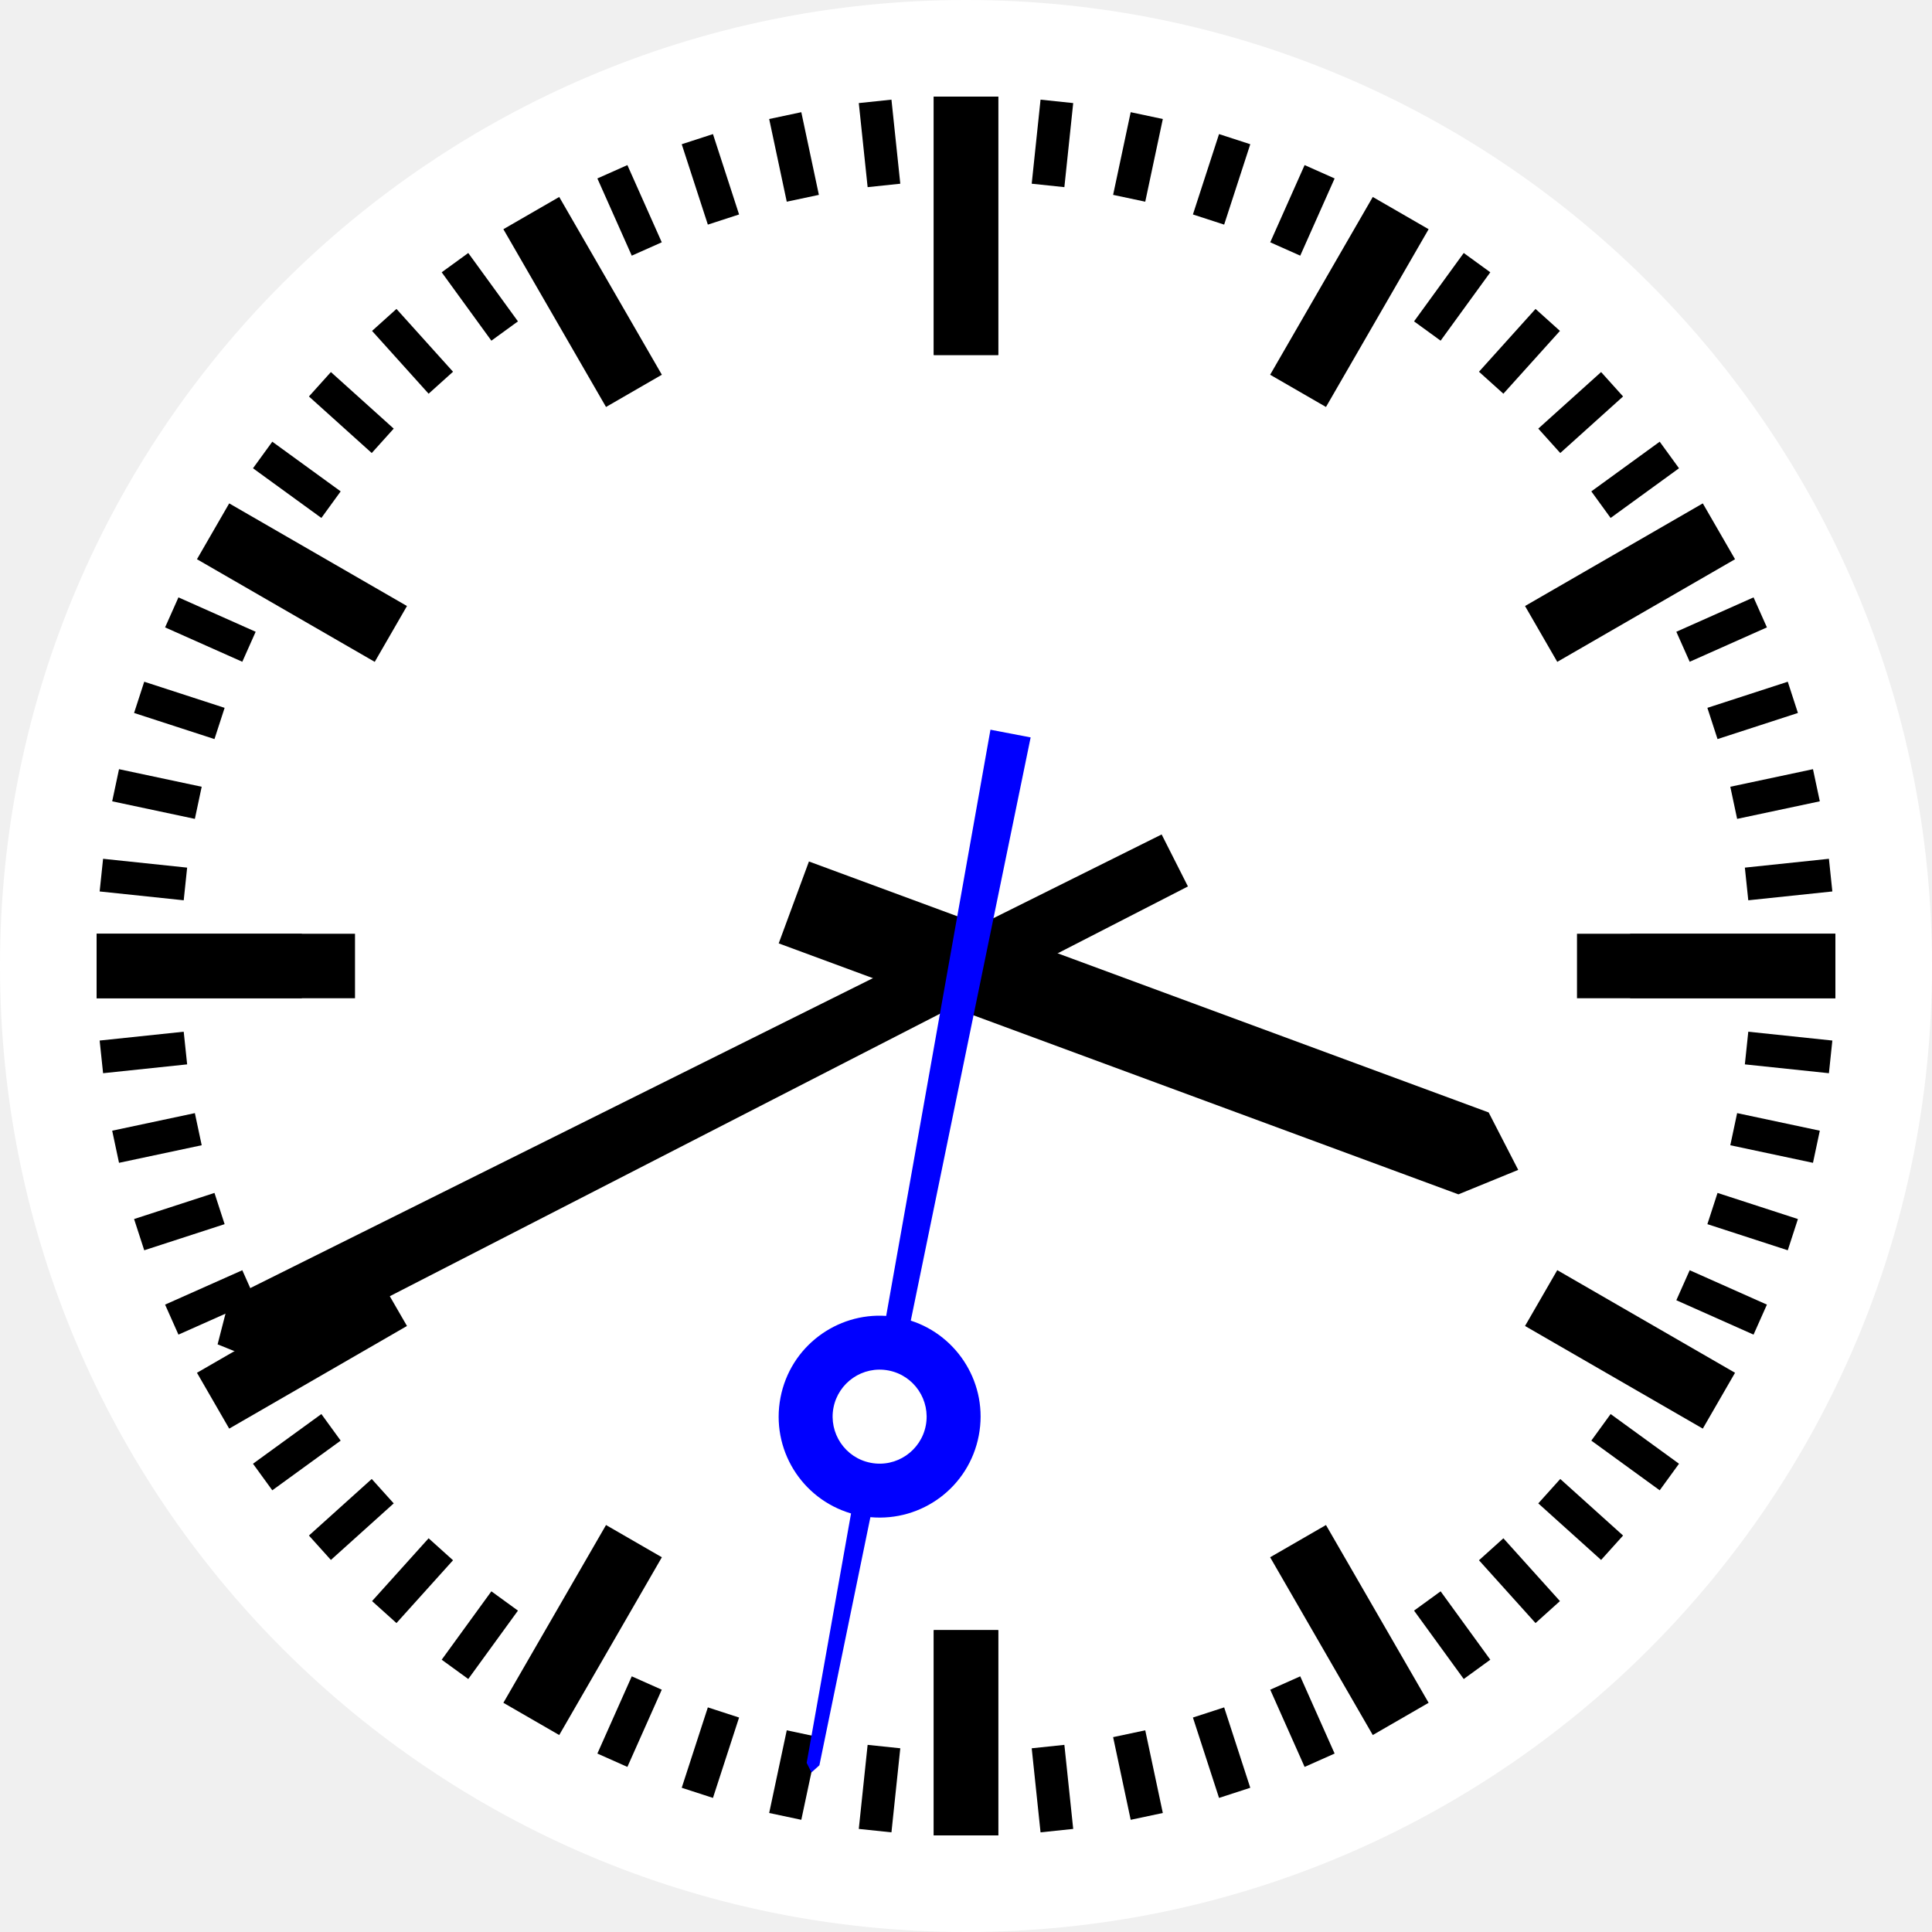
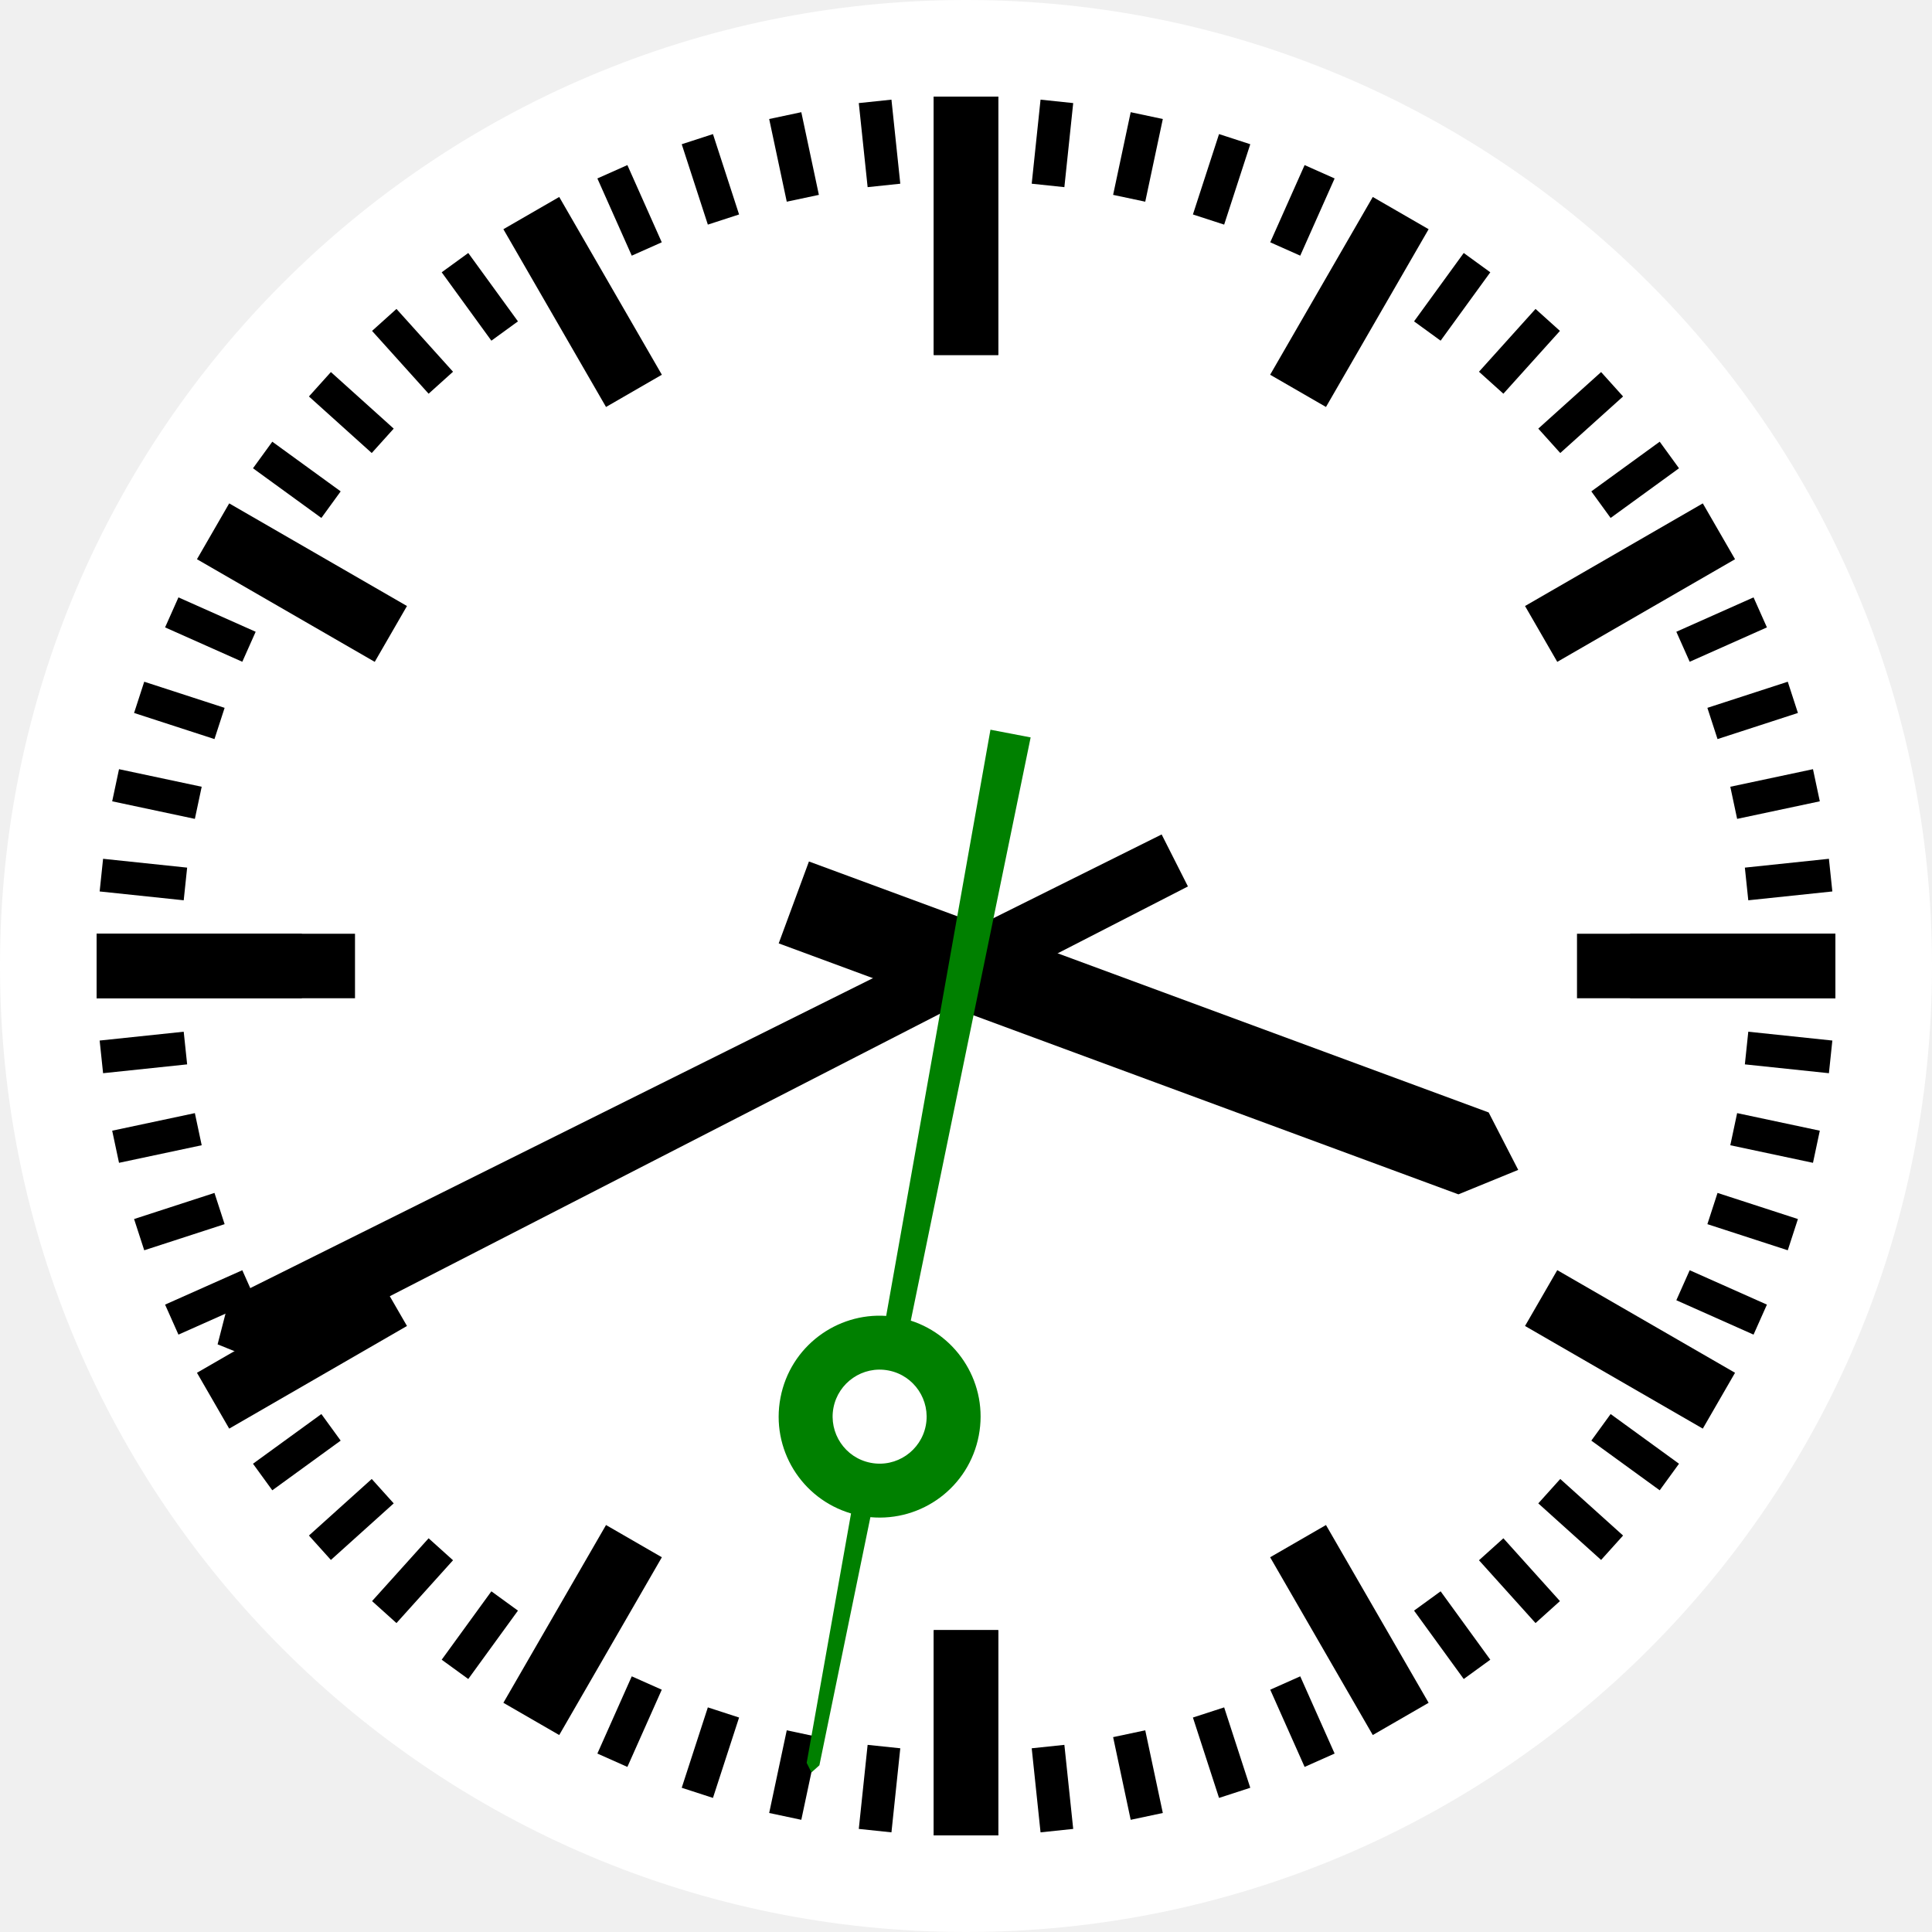
<svg xmlns="http://www.w3.org/2000/svg" xmlns:xlink="http://www.w3.org/1999/xlink" version="1.1" width="800px" height="800px" viewBox="0 0 800 800">
  <defs>
    <animateTransform id="hour" type="rotate" fill="remove" restart="always" calcMode="linear" accumulate="none" additive="sum" xlink:href="#anim-clock-hour-hand" repeatCount="indefinite" dur="108s" to="360 400 400" from="0 400 400" attributeName="transform" attributeType="xml" />
    <animateTransform id="minute" type="rotate" fill="remove" restart="always" calcMode="linear" accumulate="none" additive="sum" xlink:href="#anim-clock-minute-hand" repeatCount="indefinite" dur="42s" to="360 400 400" from="0 400 400" attributeName="transform" attributeType="xml" />
    <animateTransform id="second" type="rotate" fill="remove" restart="always" calcMode="linear" accumulate="none" additive="sum" xlink:href="#anim-clock-second-hand" repeatCount="indefinite" dur="4s" to="360 400 400" from="0 400 400" attributeName="transform" attributeType="xml" />
  </defs>
  <circle cx="400" cy="400" r="400" fill="#fff" />
  <use transform="matrix(-1,0,0,1,800,0)" xlink:href="#one-half" />
  <g id="one-half">
    <g id="one-fourth">
      <path d="m400 40v107" stroke="#000" stroke-width="26.7" />
      <g id="one-twelfth">
        <path d="m580 88.233-42.5 73.612" stroke="#000" stroke-width="26.7" />
        <g id="one-thirtieth">
          <path id="one-sixtieth" d="m437.63 41.974-3.659 34.808" stroke="#000" stroke-width="13.6" />
          <use transform="rotate(6 400 400)" xlink:href="#one-sixtieth" />
        </g>
        <use transform="rotate(12 400 400)" xlink:href="#one-thirtieth" />
      </g>
      <use transform="rotate(30 400 400)" xlink:href="#one-twelfth" />
      <use transform="rotate(60 400 400)" xlink:href="#one-twelfth" />
    </g>
    <use transform="rotate(90 400 400)" xlink:href="#one-fourth" />
  </g>
  <path class="clock-hour-hand" id="anim-clock-hour-hand" d="m 381.925,476 h 36.15 l 5e-4,-300.03 L 400,156.25 381.925,175.97 Z" transform="rotate(110.2651, 400, 400)" />
  <path class="clock-minute-hand" id="anim-clock-minute-hand" d="M 412.063,496.875 H 387.937 L 385.249,65.683 400,52.75 414.751,65.683 Z" transform="rotate(243.1808, 400, 400)" />
-   <path class="clock-second-hand" id="anim-clock-second-hand" fill="blue" d="M 397.317,63.517 395.92,168.4 C 374.575,170.512 358.2,188.365 358.2,210 c 0,21.635 16.3,39 36.612,41.476 L 391.528,498 h 16.943 L 405.187,251.476 C 425.5,249 441.8,231.635 441.8,210 c 2e-5,-21.635 -16.375,-39.487 -37.72,-41.6 L 402.683,63.517 400,60 Z M 400,190.534 c 10.888,0 19.466,8.866 19.466,19.466 0,10.6 -8.578,19.466 -19.466,19.466 -10.888,0 -19.466,-8.866 -19.466,-19.466 0,-10.6 8.578,-19.466 19.466,-19.466 z" transform="rotate(190.85, 400, 400)" />
+   <path class="clock-second-hand" id="anim-clock-second-hand" fill="green" d="M 397.317,63.517 395.92,168.4 C 374.575,170.512 358.2,188.365 358.2,210 c 0,21.635 16.3,39 36.612,41.476 L 391.528,498 h 16.943 L 405.187,251.476 C 425.5,249 441.8,231.635 441.8,210 c 2e-5,-21.635 -16.375,-39.487 -37.72,-41.6 L 402.683,63.517 400,60 Z M 400,190.534 c 10.888,0 19.466,8.866 19.466,19.466 0,10.6 -8.578,19.466 -19.466,19.466 -10.888,0 -19.466,-8.866 -19.466,-19.466 0,-10.6 8.578,-19.466 19.466,-19.466 z" transform="rotate(190.85, 400, 400)" />
</svg>
